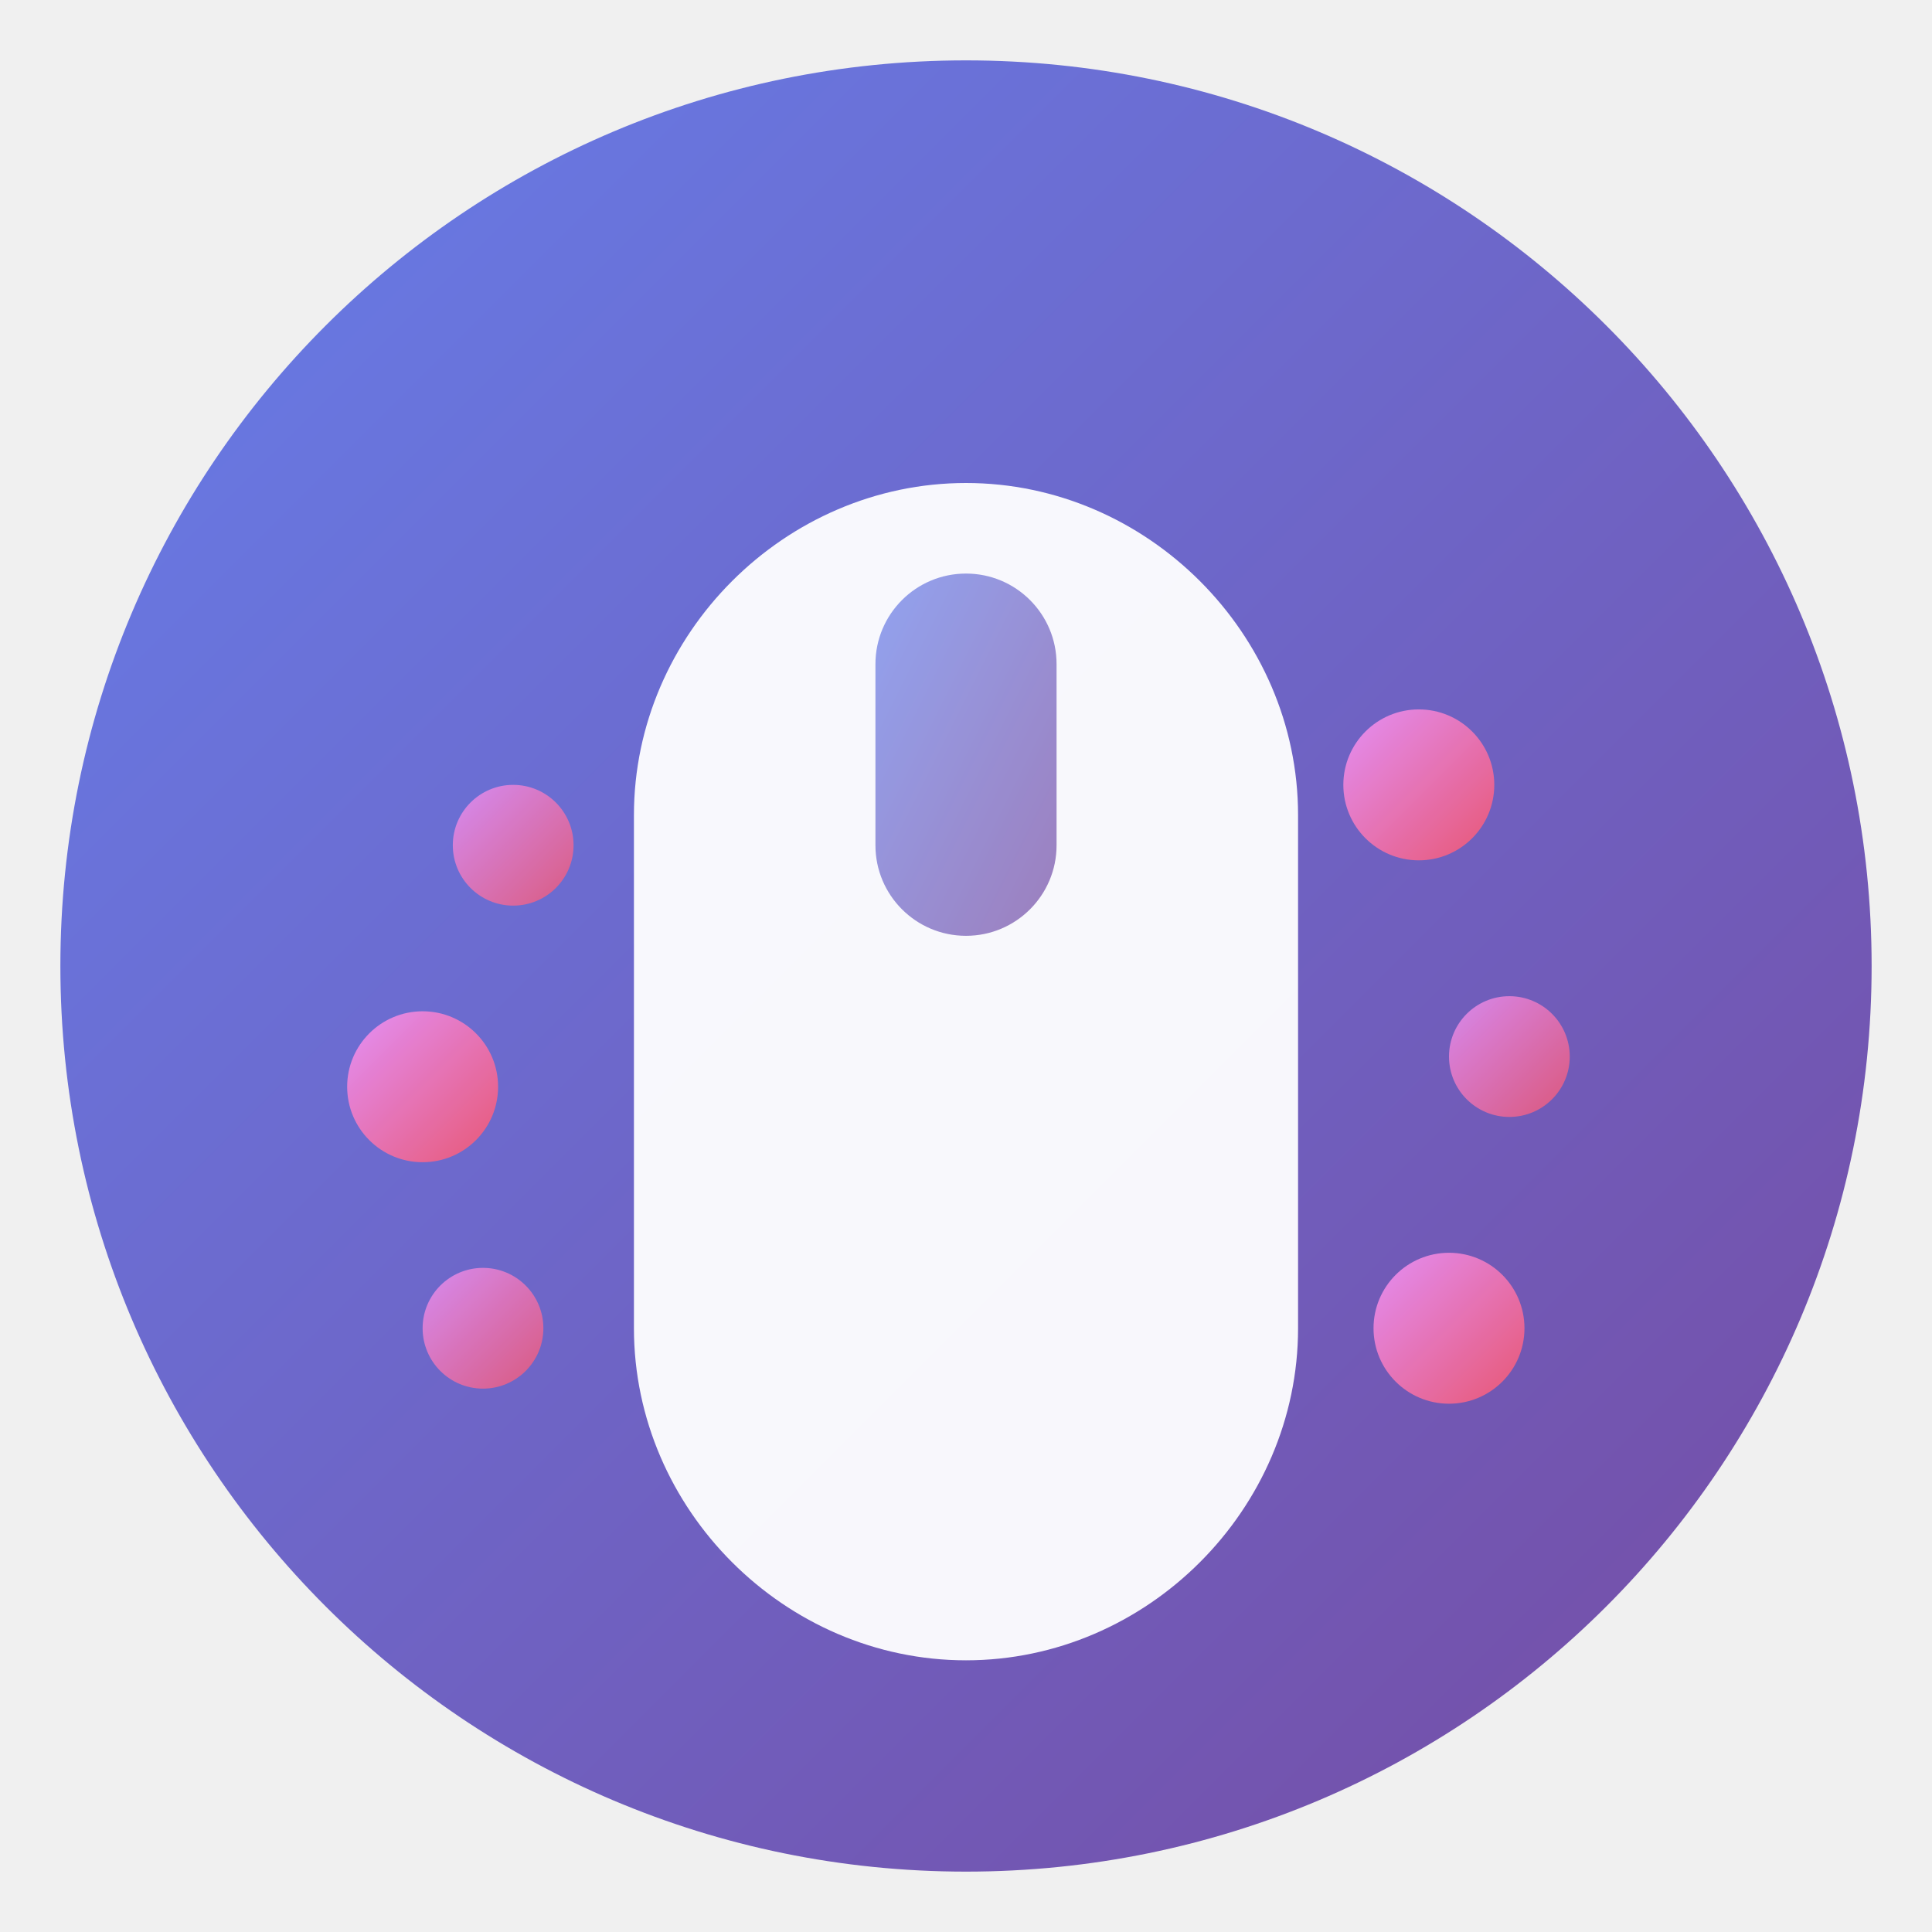
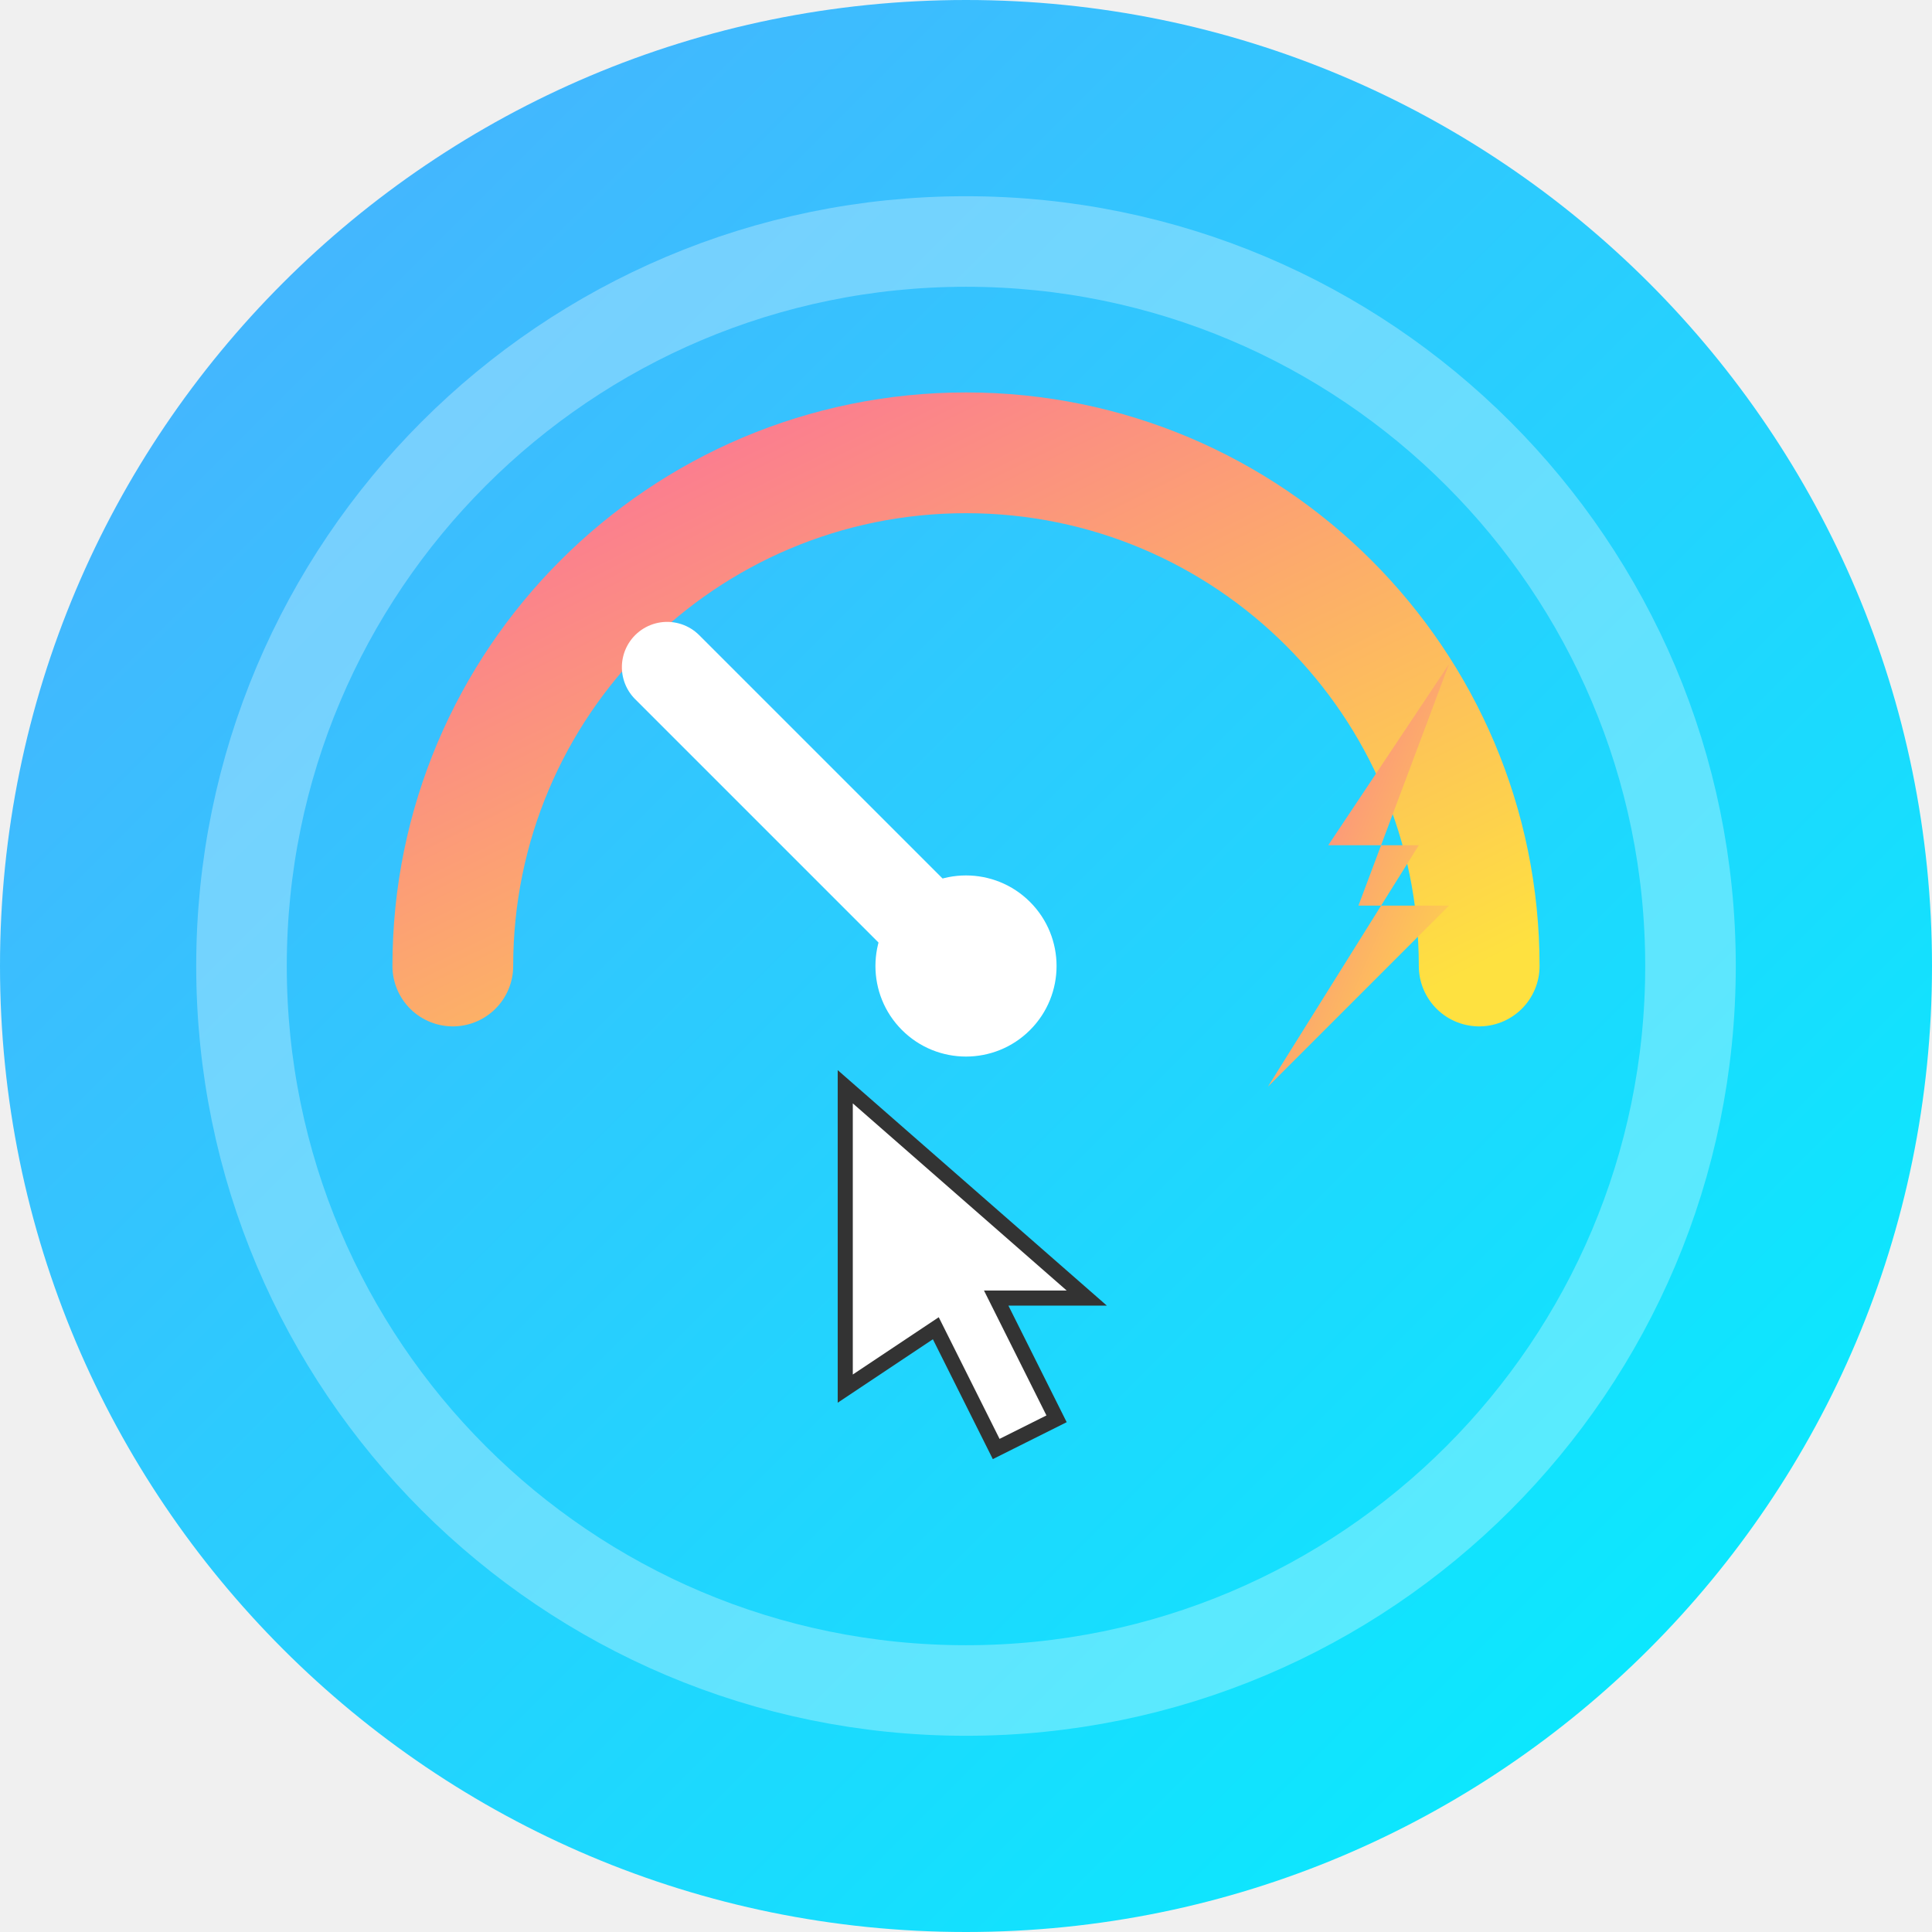
<svg xmlns="http://www.w3.org/2000/svg" viewBox="0 0 64 64" width="64" height="64">
  <defs>
-     <linearGradient id="g1" x1="0%" y1="0%" x2="100%" y2="100%">
-       <stop offset="0%" style="stop-color:#667eea;stop-opacity:1" />
-       <stop offset="100%" style="stop-color:#764ba2;stop-opacity:1" />
+     <linearGradient id="bg2" x1="0%" y1="0%" x2="100%" y2="100%">
+       <stop offset="0%" style="stop-color:#4facfe;stop-opacity:1" />
+       <stop offset="100%" style="stop-color:#00f2fe;stop-opacity:1" />
    </linearGradient>
-     <linearGradient id="g2" x1="0%" y1="0%" x2="100%" y2="100%">
-       <stop offset="0%" style="stop-color:#f093fb;stop-opacity:1" />
-       <stop offset="100%" style="stop-color:#f5576c;stop-opacity:1" />
+     <linearGradient id="acc2" x1="0%" y1="0%" x2="100%" y2="100%">
+       <stop offset="0%" style="stop-color:#fa709a;stop-opacity:1" />
+       <stop offset="100%" style="stop-color:#fee140;stop-opacity:1" />
    </linearGradient>
  </defs>
-   <circle cx="32" cy="32" r="30" fill="url(#g1)" />
-   <path d="M 32 16             C 26 16 21 21 21 27             L 21 44             C 21 50 26 55 32 55             C 38 55 43 50 43 44             L 43 27             C 43 21 38 16 32 16 Z" fill="#ffffff" opacity="0.95" />
-   <line x1="32" y1="16" x2="32" y2="28" stroke="url(#g1)" stroke-width="2" stroke-linecap="round" />
-   <rect x="29" y="19" width="6" height="12" rx="3" fill="url(#g1)" opacity="0.7" />
-   <circle cx="47" cy="26" r="2.5" fill="url(#g2)" opacity="0.9" />
-   <circle cx="50" cy="35" r="2" fill="url(#g2)" opacity="0.8" />
-   <circle cx="48" cy="44" r="2.5" fill="url(#g2)" opacity="0.9" />
-   <circle cx="17" cy="28" r="2" fill="url(#g2)" opacity="0.8" />
-   <circle cx="14" cy="36" r="2.5" fill="url(#g2)" opacity="0.9" />
-   <circle cx="16" cy="44" r="2" fill="url(#g2)" opacity="0.8" />
+   <circle cx="32" cy="32" r="32" fill="url(#bg2)" />
+   <circle cx="32" cy="32" r="24" fill="none" stroke="#ffffff" stroke-width="3" opacity="0.3" />
+   <path d="M 15 32 A 17 17 0 0 1 49 32" fill="none" stroke="url(#acc2)" stroke-width="4" stroke-linecap="round" />
+   <g transform="rotate(-45 32 32)">
+     <line x1="32" y1="32" x2="32" y2="18" stroke="#ffffff" stroke-width="3" stroke-linecap="round" />
+     <circle cx="32" cy="32" r="3" fill="#ffffff" />
+   </g>
+   <g transform="translate(28, 36)">
+     <path d="M 0 0 L 0 10 L 3 8 L 5 12 L 7 11 L 5 7 L 8 7 Z" fill="#ffffff" stroke="#333" stroke-width="0.5" />
+   </g>
+   <path d="M 48 22 L 44 28 L 47 28 L 42 36 L 48 30 L 45 30 Z" fill="url(#acc2)" />
</svg>
